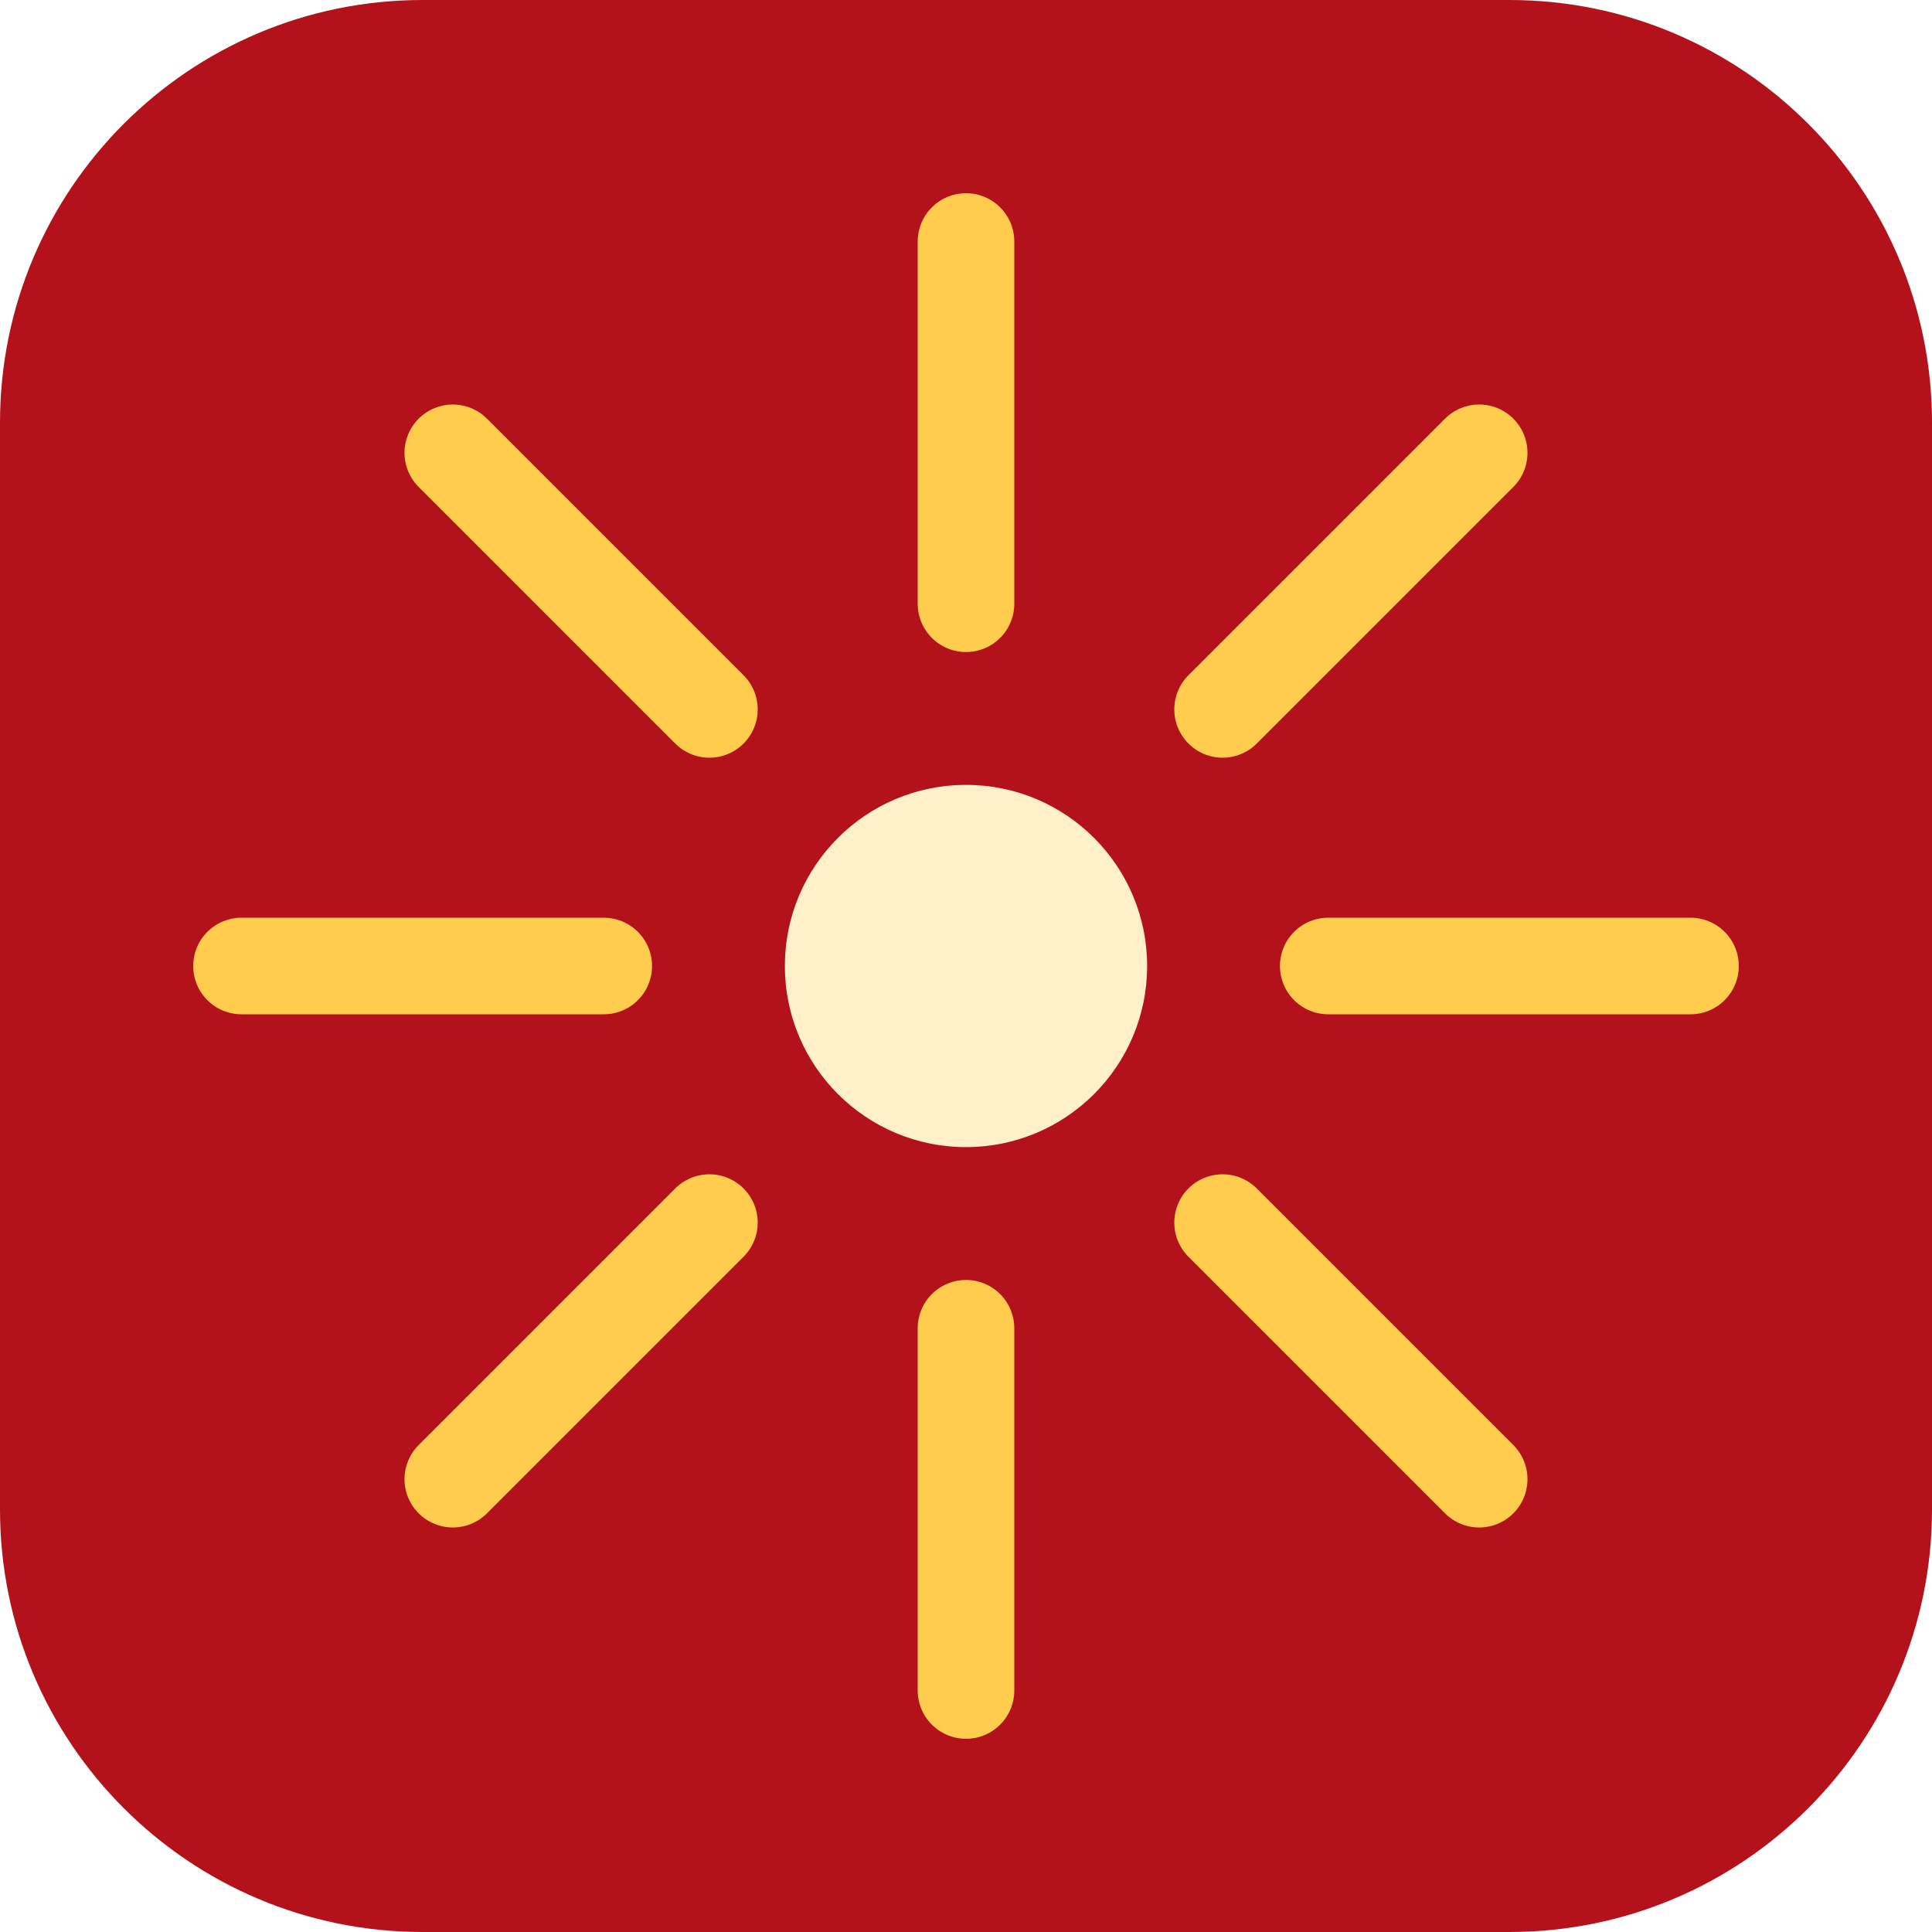
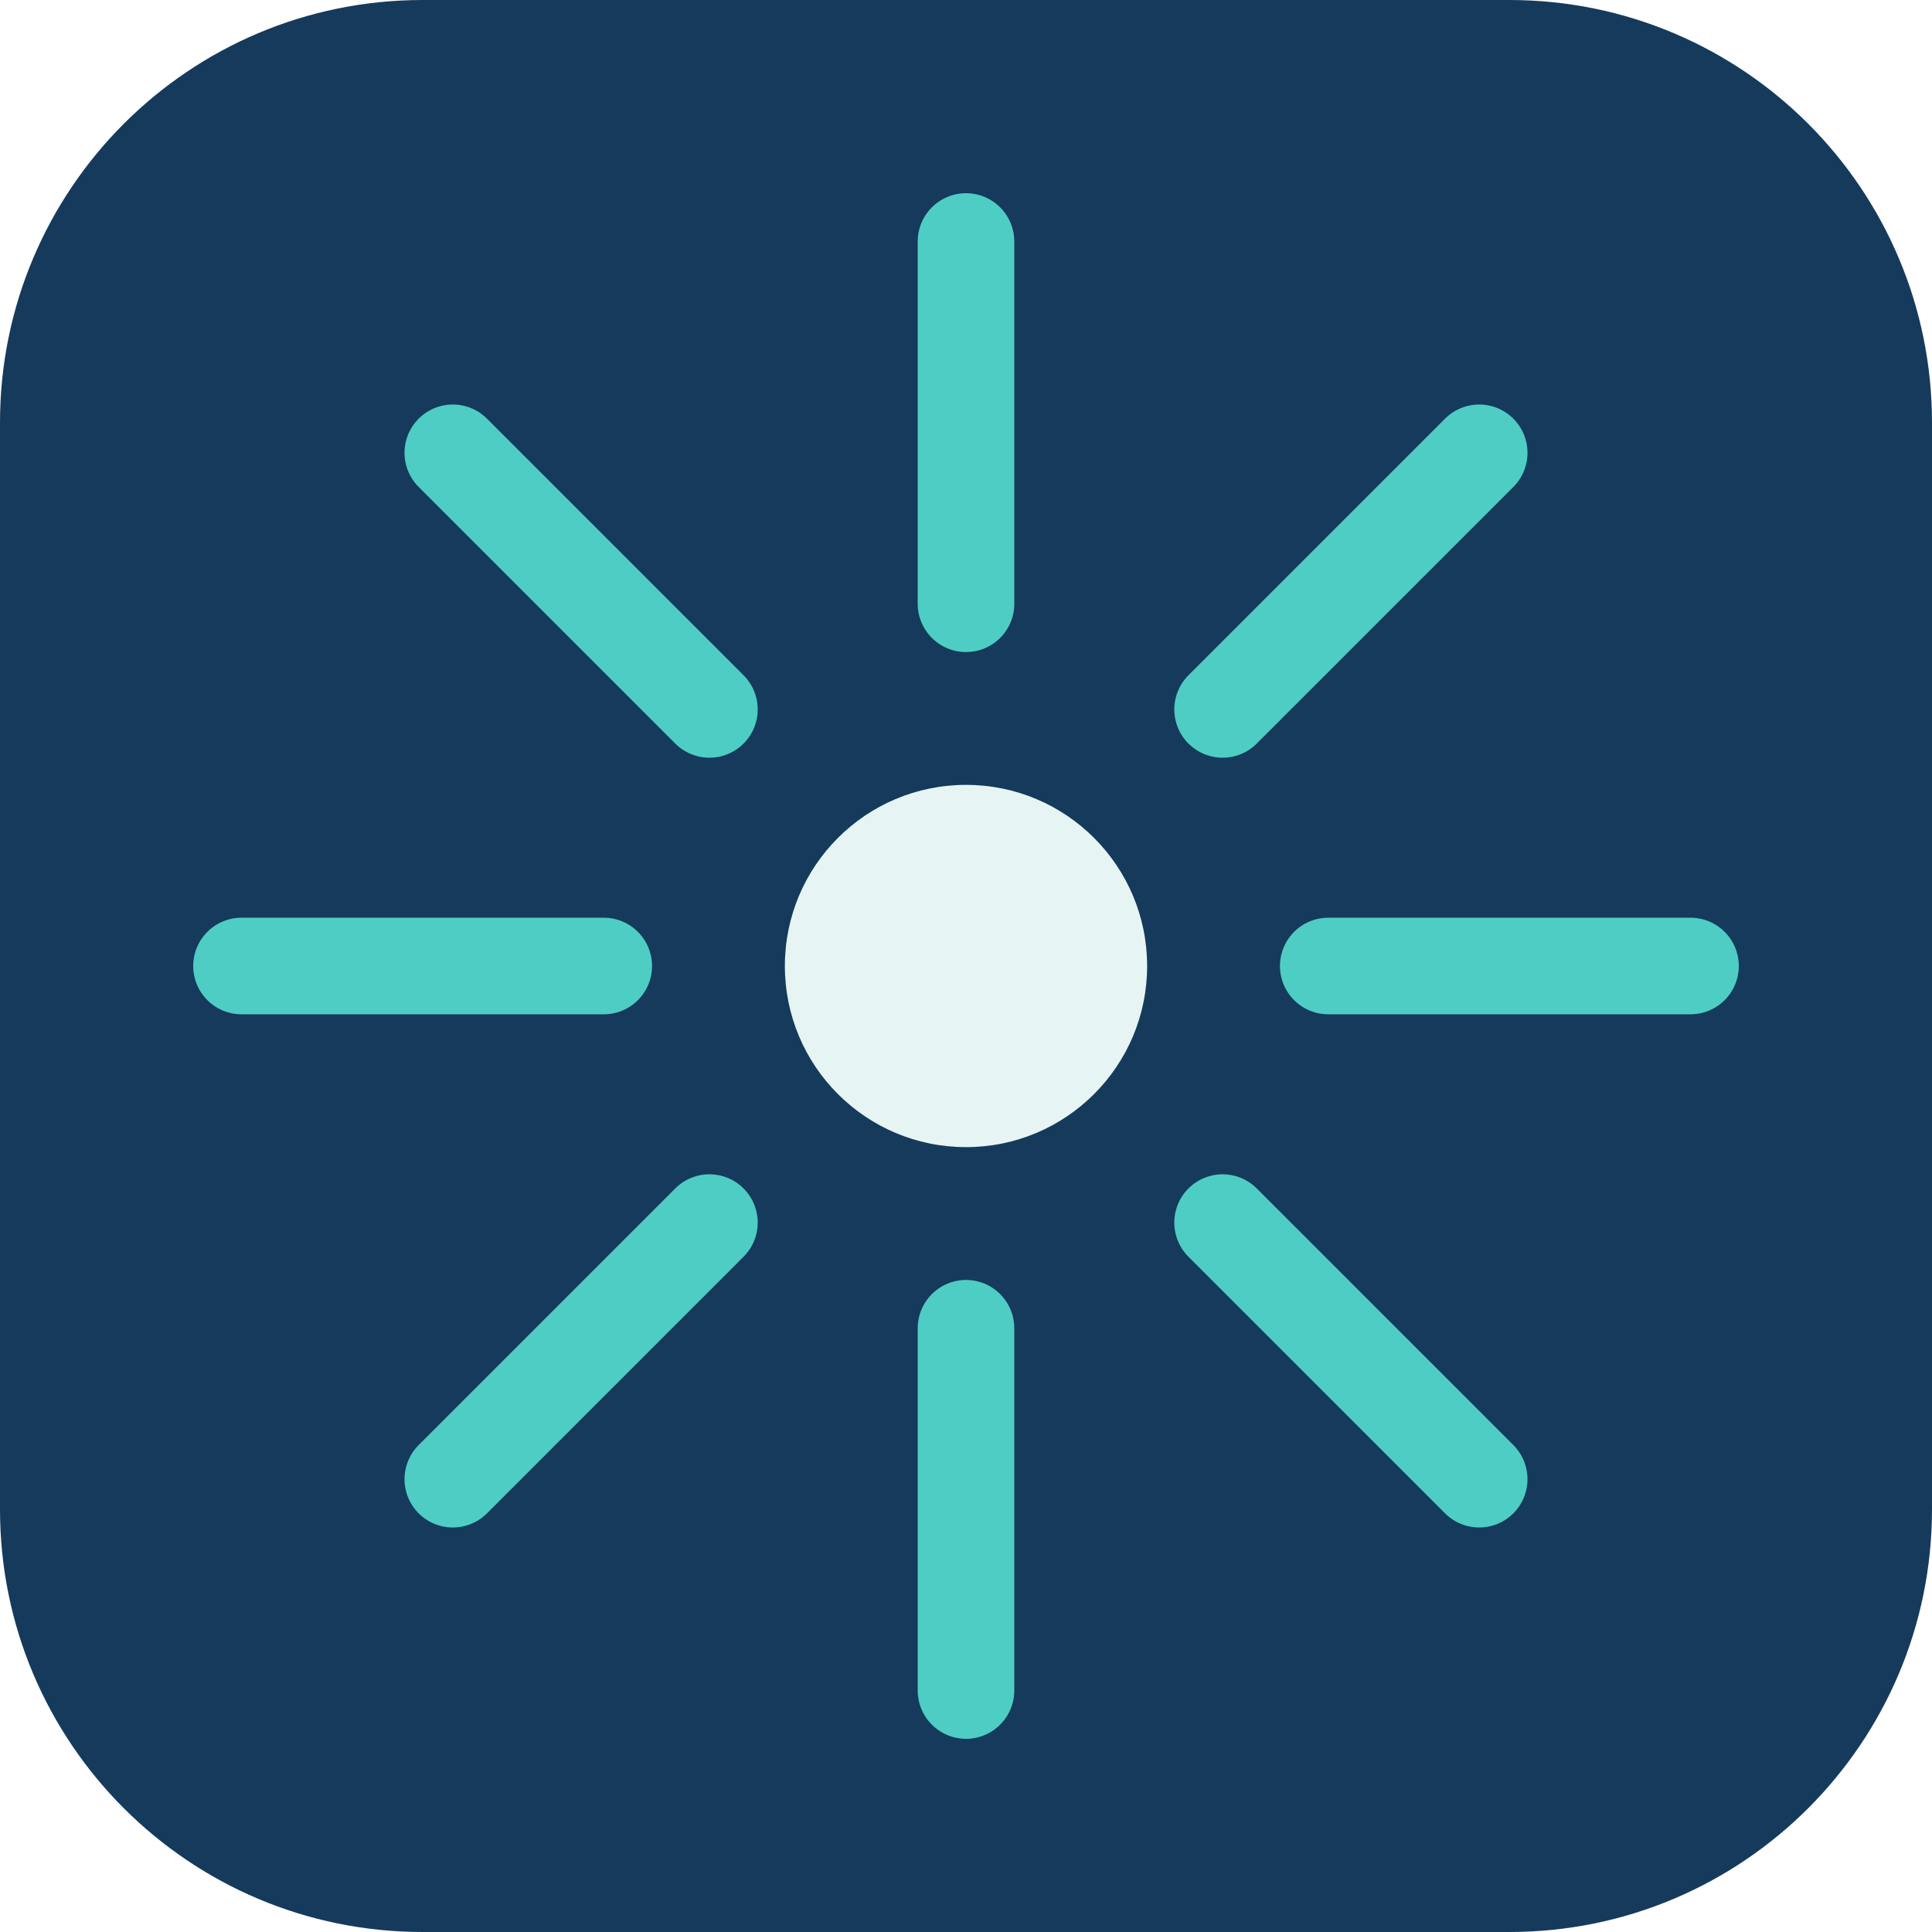
<svg xmlns="http://www.w3.org/2000/svg" viewBox="0 0 64 64">
-   <rect width="64" height="64" rx="14" fill="#b3121b" />
-   <g stroke="#ffcc4d" stroke-width="3.2" stroke-linecap="round">
+   <rect width="64" height="64" rx="14" fill="#153a5c" />
+   <g stroke="#4ecdc4" stroke-width="3.2" stroke-linecap="round">
    <path d="M32 8v12M32 44v12M8 32h12M44 32h12M15 15l8.5 8.5M40.5 40.5L49 49M49 15l-8.5 8.5M23.5 40.5L15 49" />
  </g>
-   <circle cx="32" cy="32" r="6" fill="#fff0c8" />
+   <circle cx="32" cy="32" r="6" fill="#e6f5f3" />
</svg>
